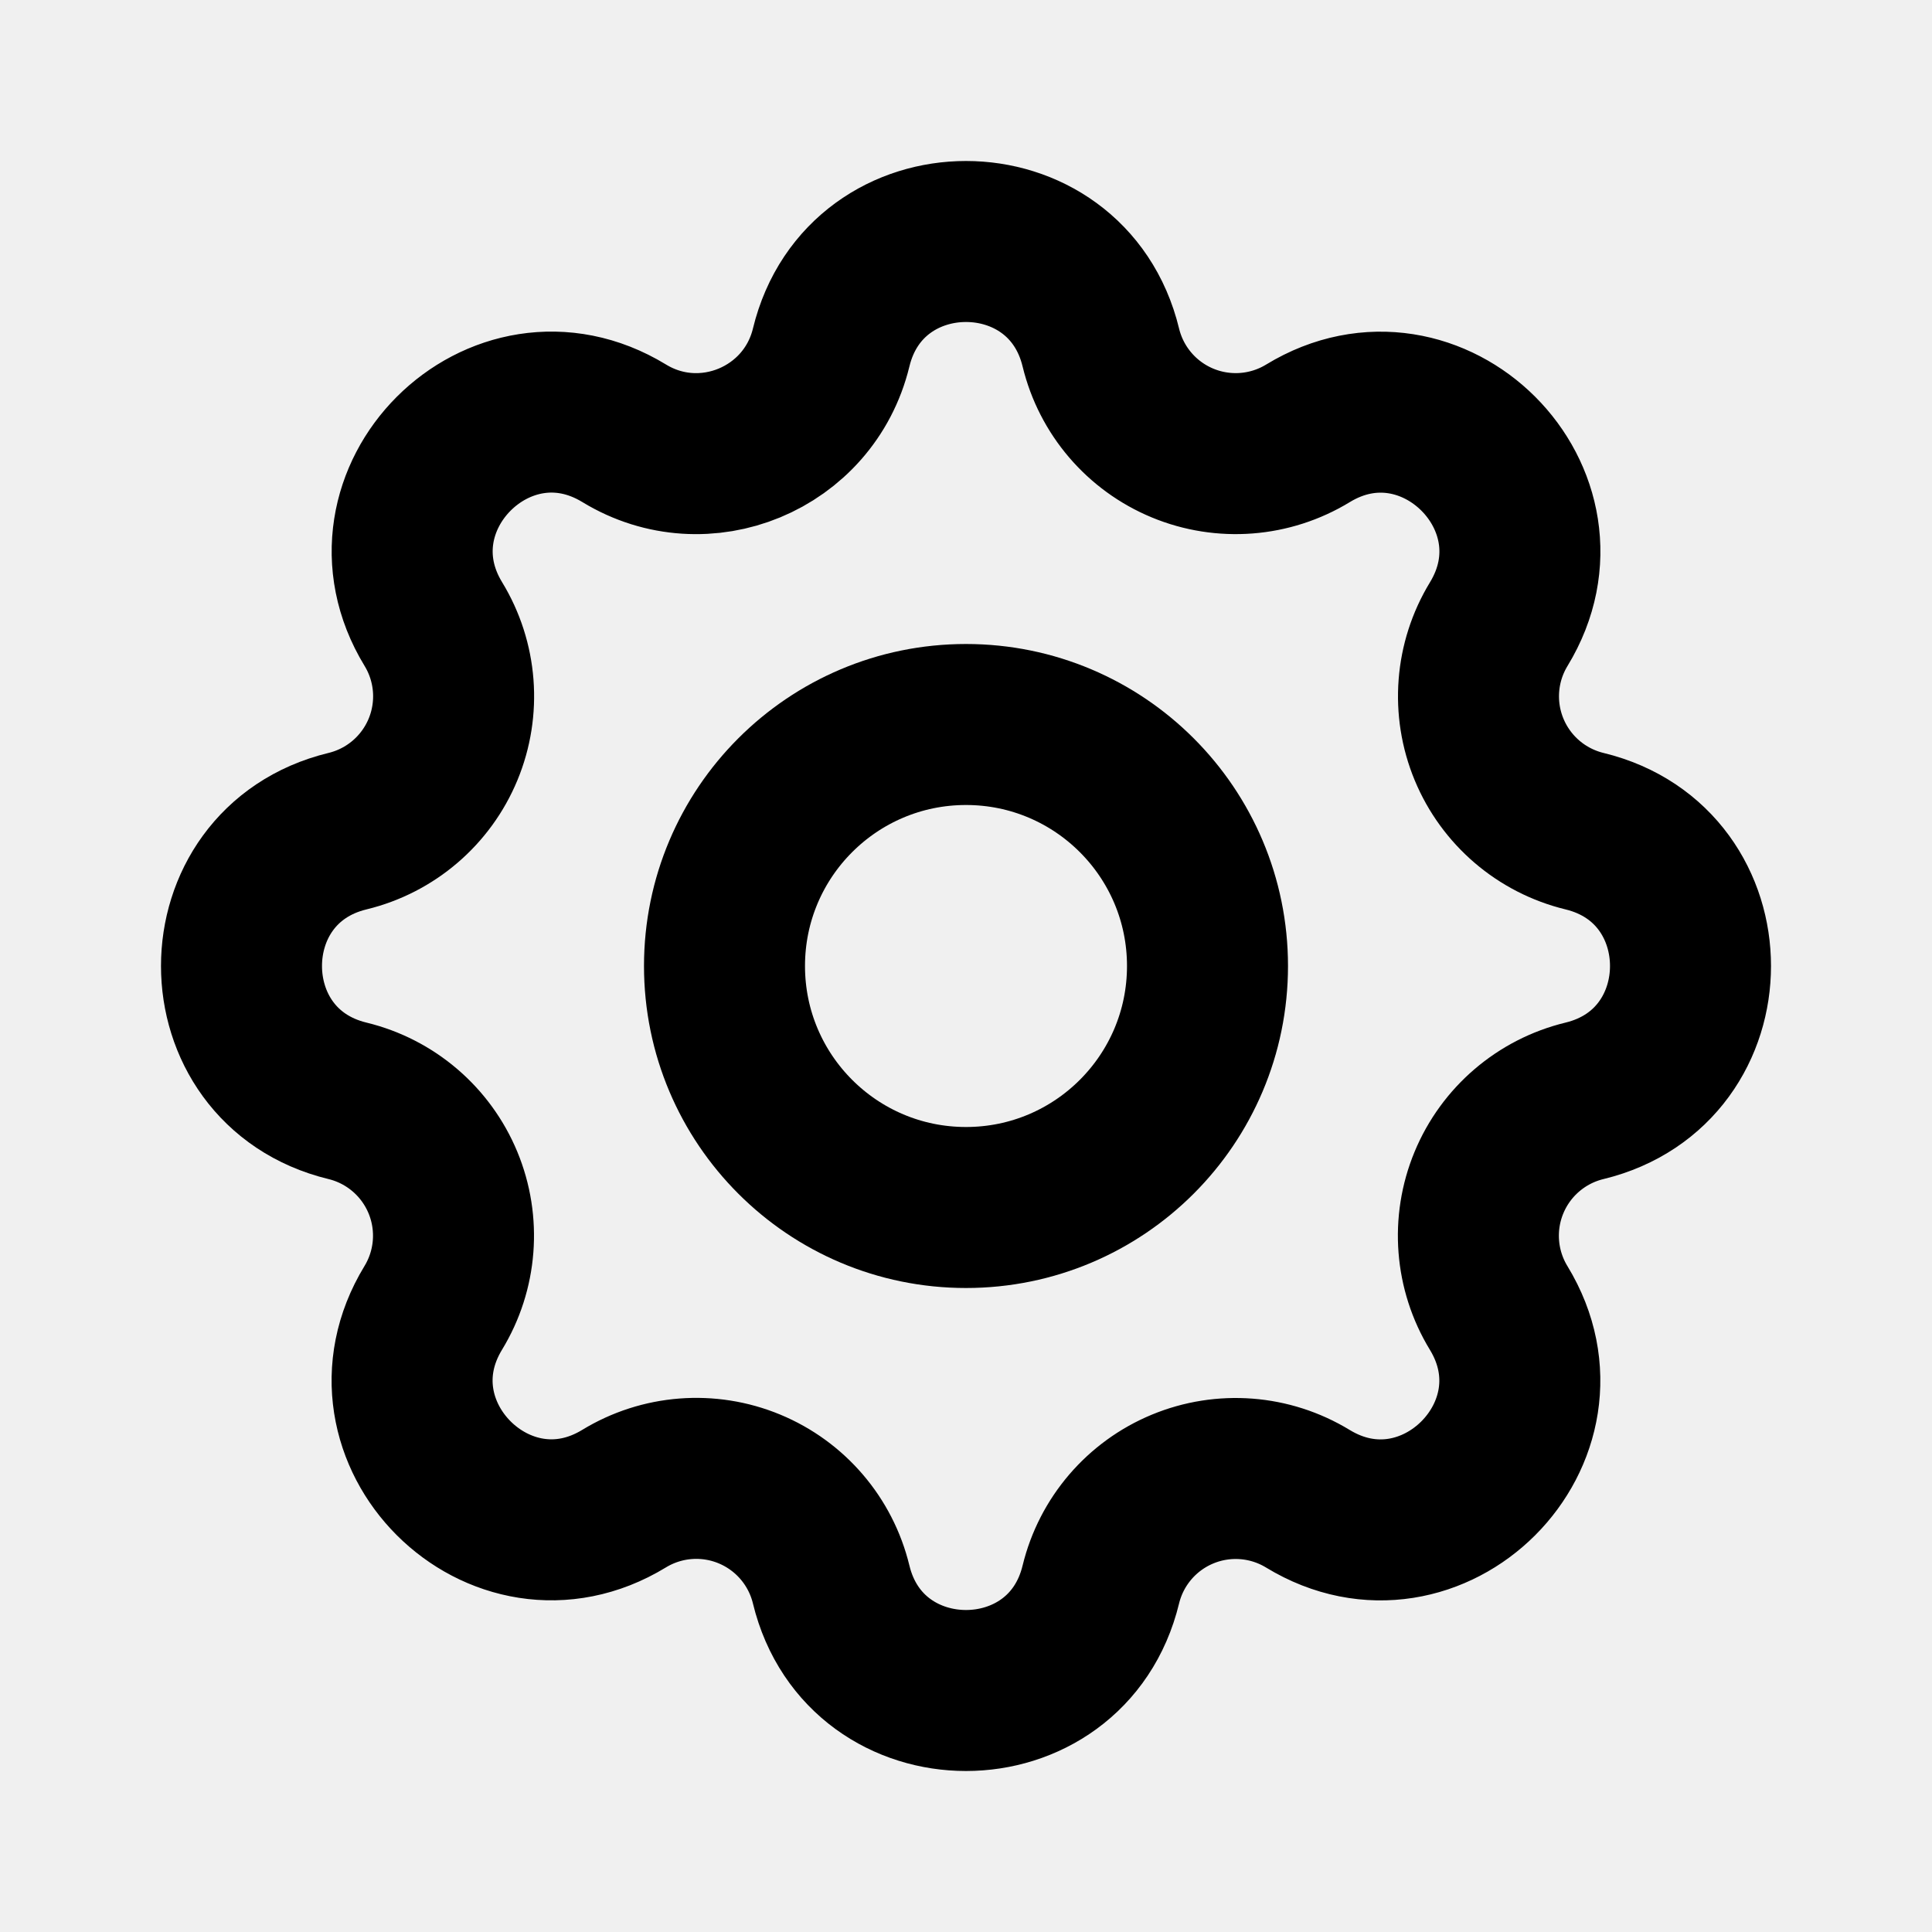
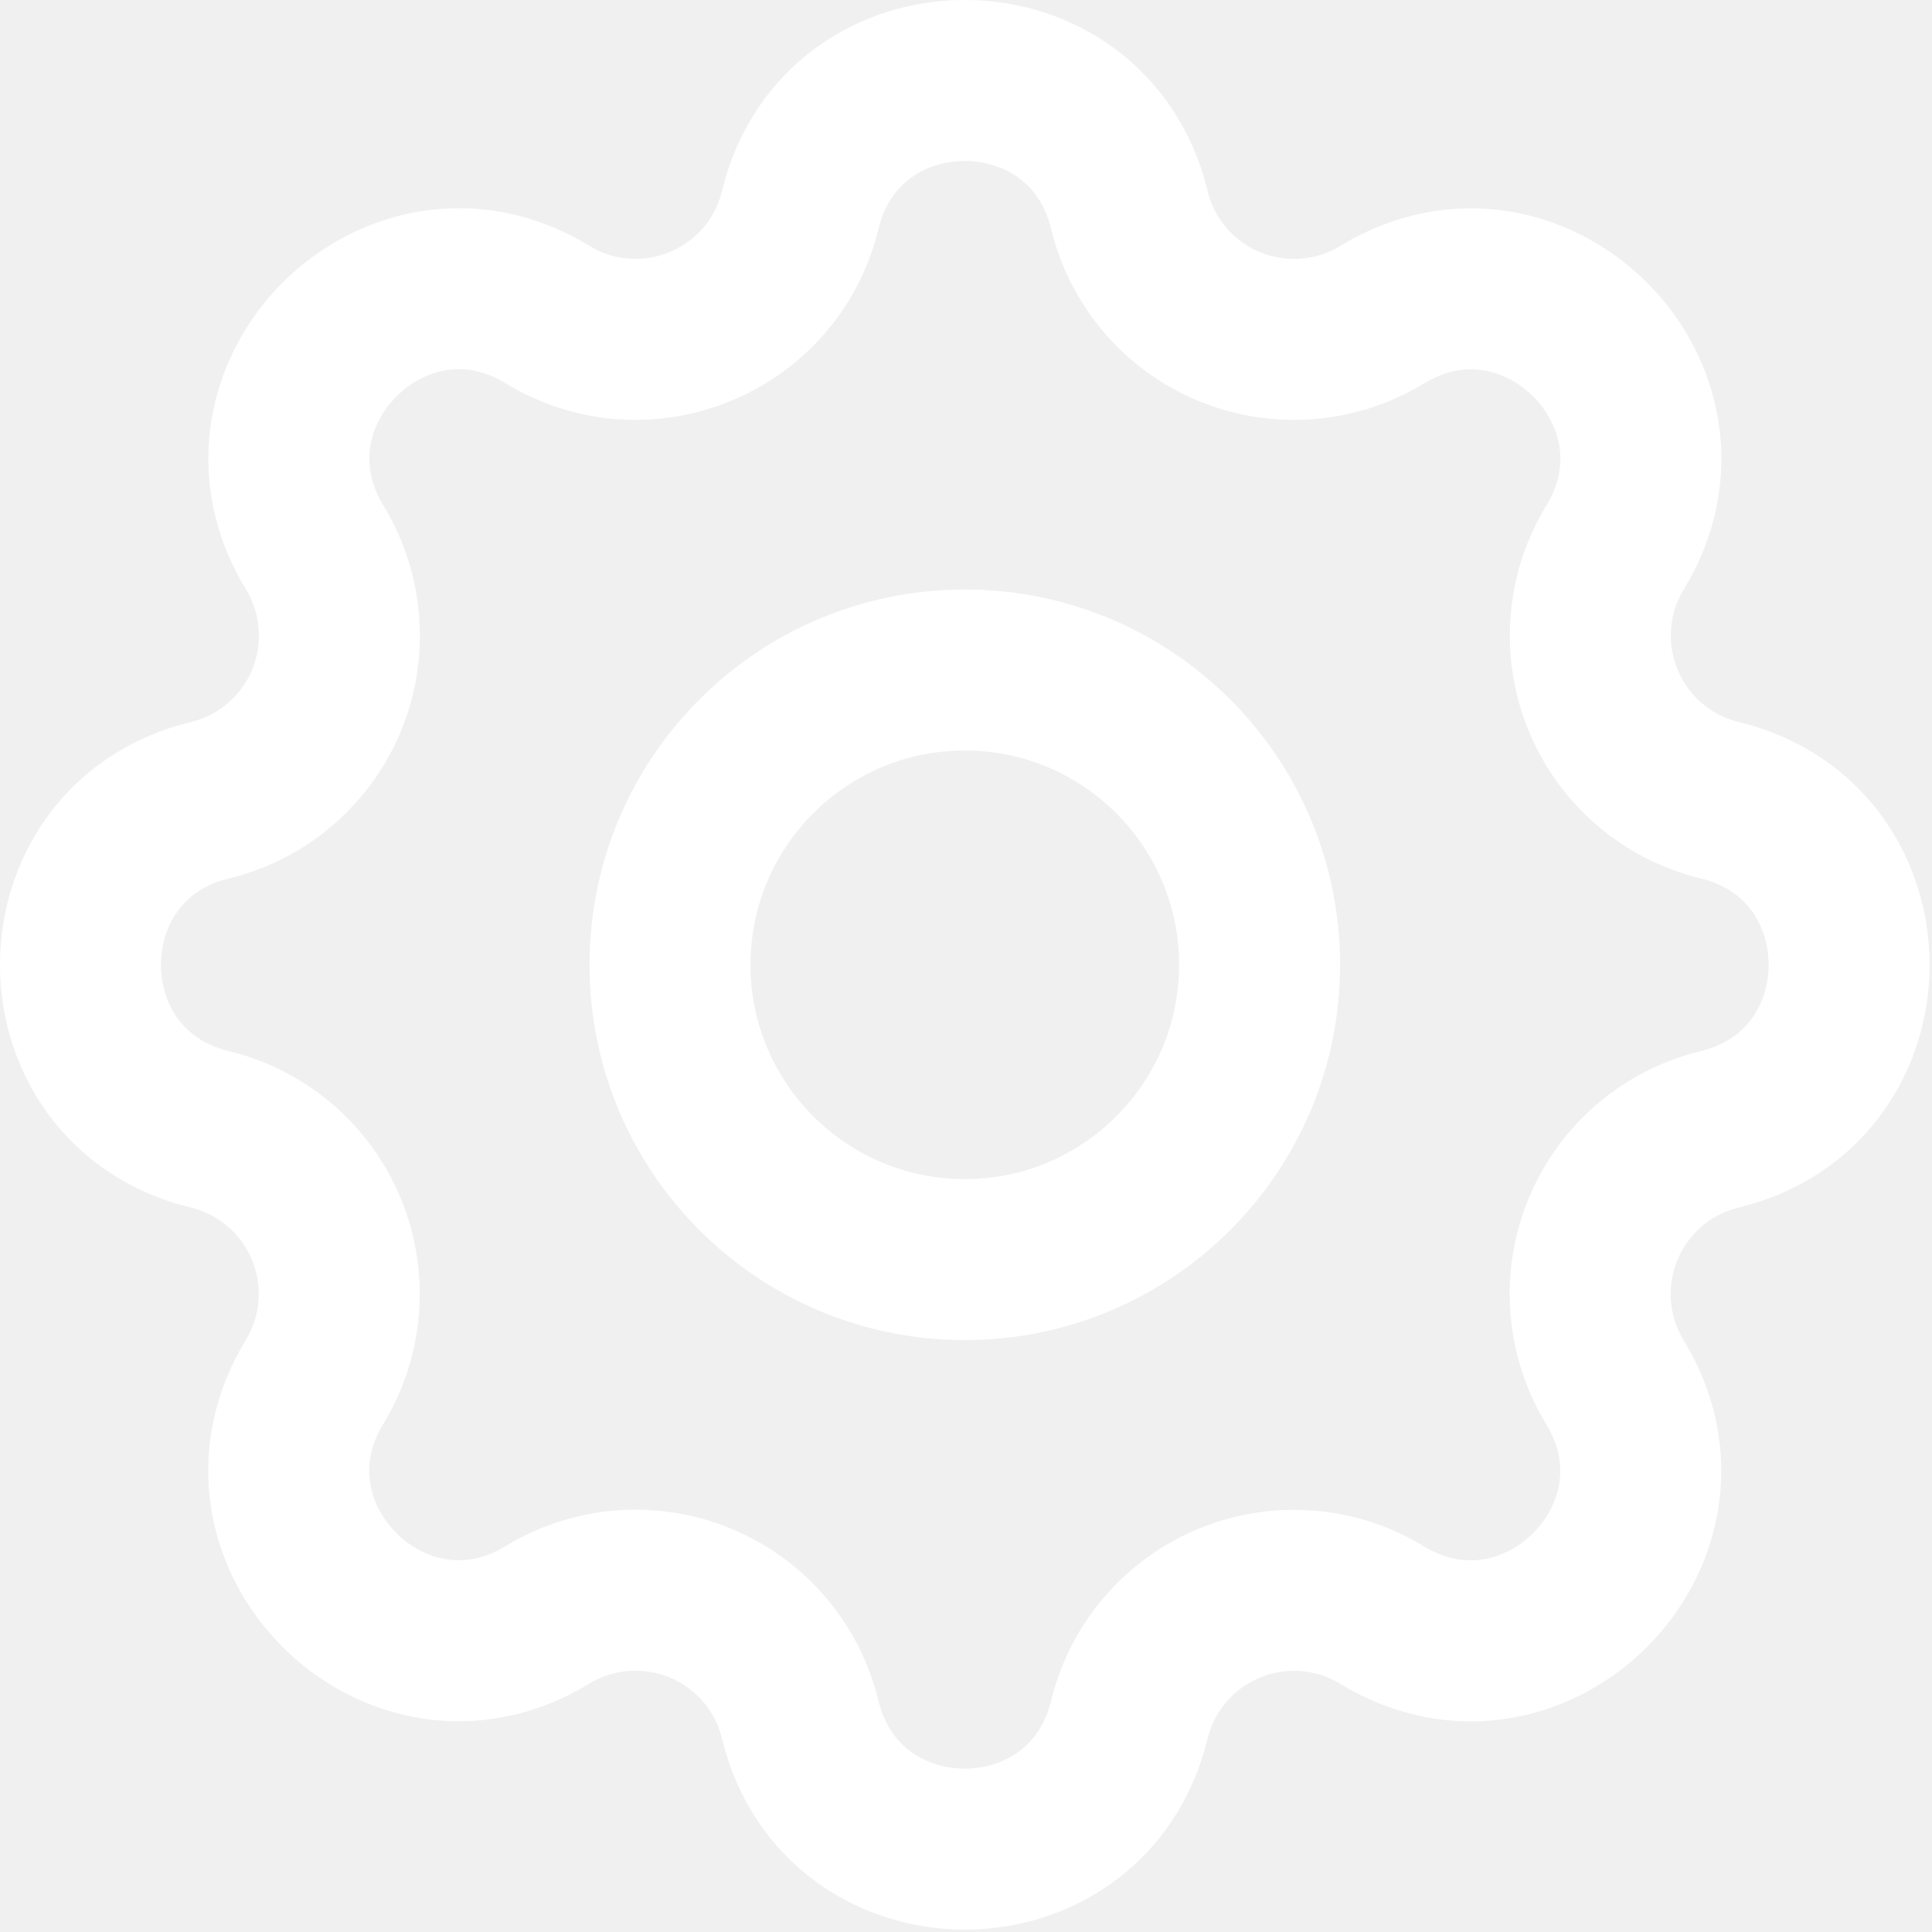
- <svg xmlns="http://www.w3.org/2000/svg" class="h-6 w-6" fill="none" viewBox="0 0 24 24" stroke="currentColor">
-   <path stroke-linecap="round" stroke-linejoin="round" stroke-width="2" d="M10.325 4.317c.426-1.756 2.924-1.756 3.35 0a1.724 1.724 0 002.573 1.066c1.543-.94 3.31.826 2.37 2.37a1.724 1.724 0 001.065 2.572c1.756.426 1.756 2.924 0 3.35a1.724 1.724 0 00-1.066 2.573c.94 1.543-.826 3.31-2.37 2.37a1.724 1.724 0 00-2.572 1.065c-.426 1.756-2.924 1.756-3.35 0a1.724 1.724 0 00-2.573-1.066c-1.543.94-3.31-.826-2.37-2.37a1.724 1.724 0 00-1.065-2.572c-1.756-.426-1.756-2.924 0-3.35a1.724 1.724 0 001.066-2.573c-.94-1.543.826-3.31 2.37-2.37.996.608 2.296.07 2.572-1.065z" />
-   <path stroke-linecap="round" stroke-linejoin="round" stroke-width="2" d="M15 12a3 3 0 11-6 0 3 3 0 016 0z" />
+ <svg xmlns="http://www.w3.org/2000/svg" width="24px" height="24px" viewBox="0 0 24 24" version="1.1">
+   <g id="Page-1" stroke="none" stroke-width="1" fill="none" fill-rule="evenodd" stroke-linecap="round" stroke-linejoin="round">
+     <g id="Settings" transform="translate(1, 1)" stroke="#FFFFFF" stroke-width="2">
+       <path d="M8.941,1.607 C9.461,-0.536 12.509,-0.536 13.029,1.607 C13.188,2.261 13.648,2.799 14.269,3.056 C14.89,3.313 15.596,3.258 16.17,2.909 C18.053,1.761 20.21,3.917 19.063,5.801 C18.713,6.375 18.659,7.081 18.916,7.701 C19.172,8.321 19.71,8.782 20.363,8.941 C22.506,9.461 22.506,12.509 20.363,13.029 C19.709,13.188 19.171,13.648 18.914,14.269 C18.657,14.89 18.712,15.596 19.061,16.17 C20.209,18.053 18.053,20.21 16.169,19.063 C15.595,18.713 14.889,18.659 14.269,18.916 C13.649,19.172 13.188,19.71 13.029,20.363 C12.509,22.506 9.461,22.506 8.941,20.363 C8.782,19.709 8.322,19.171 7.701,18.914 C7.08,18.657 6.374,18.712 5.8,19.061 C3.917,20.209 1.76,18.053 2.907,16.169 C3.257,15.595 3.311,14.889 3.054,14.269 C2.798,13.649 2.26,13.188 1.607,13.029 C-0.536,12.509 -0.536,9.461 1.607,8.941 C2.261,8.782 2.799,8.322 3.056,7.701 C3.313,7.08 3.258,6.374 2.909,5.8 C1.761,3.917 3.917,1.76 5.801,2.907 C7.017,3.649 8.604,2.993 8.941,1.607 Z" id="Path" />
+       <path d="M14.647,10.985 C14.647,13.007 13.007,14.647 10.985,14.647 C8.963,14.647 7.323,13.007 7.323,10.985 C7.323,8.963 8.963,7.323 10.985,7.323 C13.007,7.323 14.647,8.963 14.647,10.985 L14.647,10.985 Z" id="Path" />
+     </g>
+   </g>
</svg>
